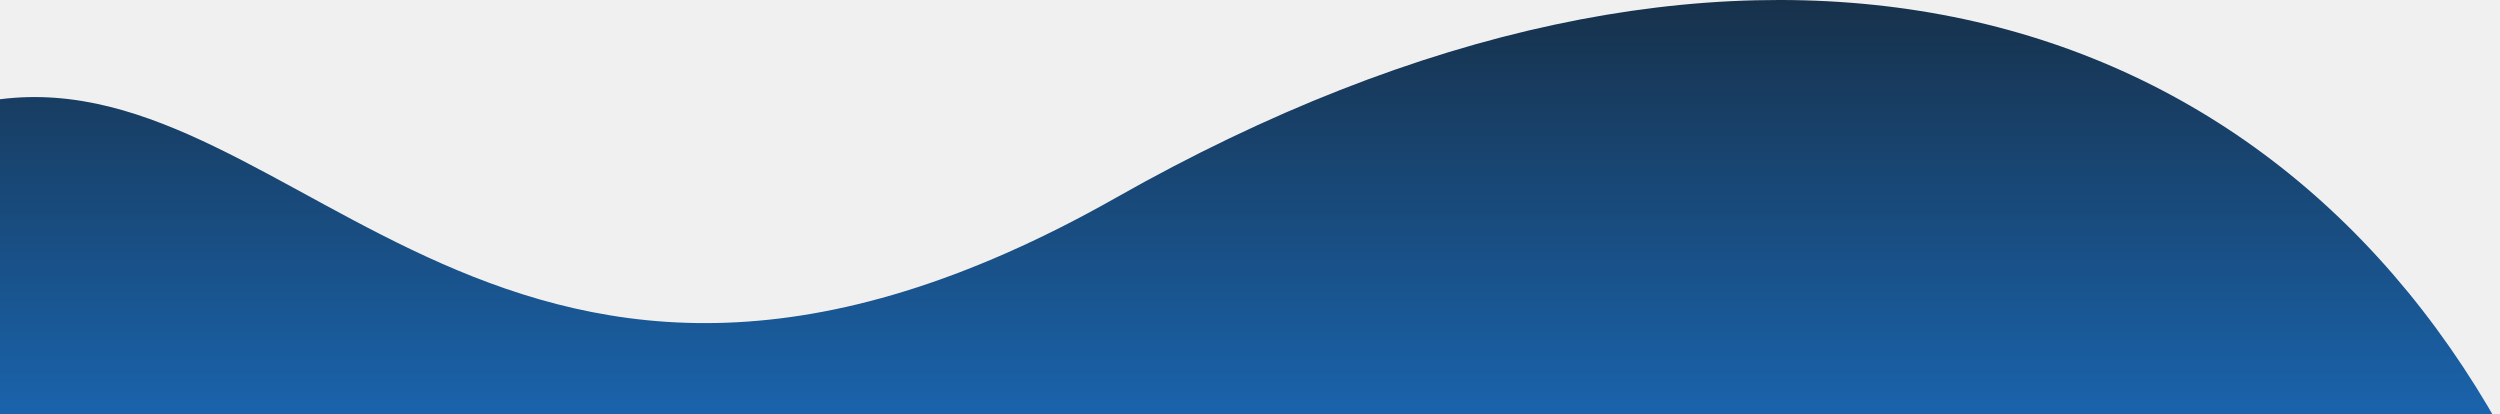
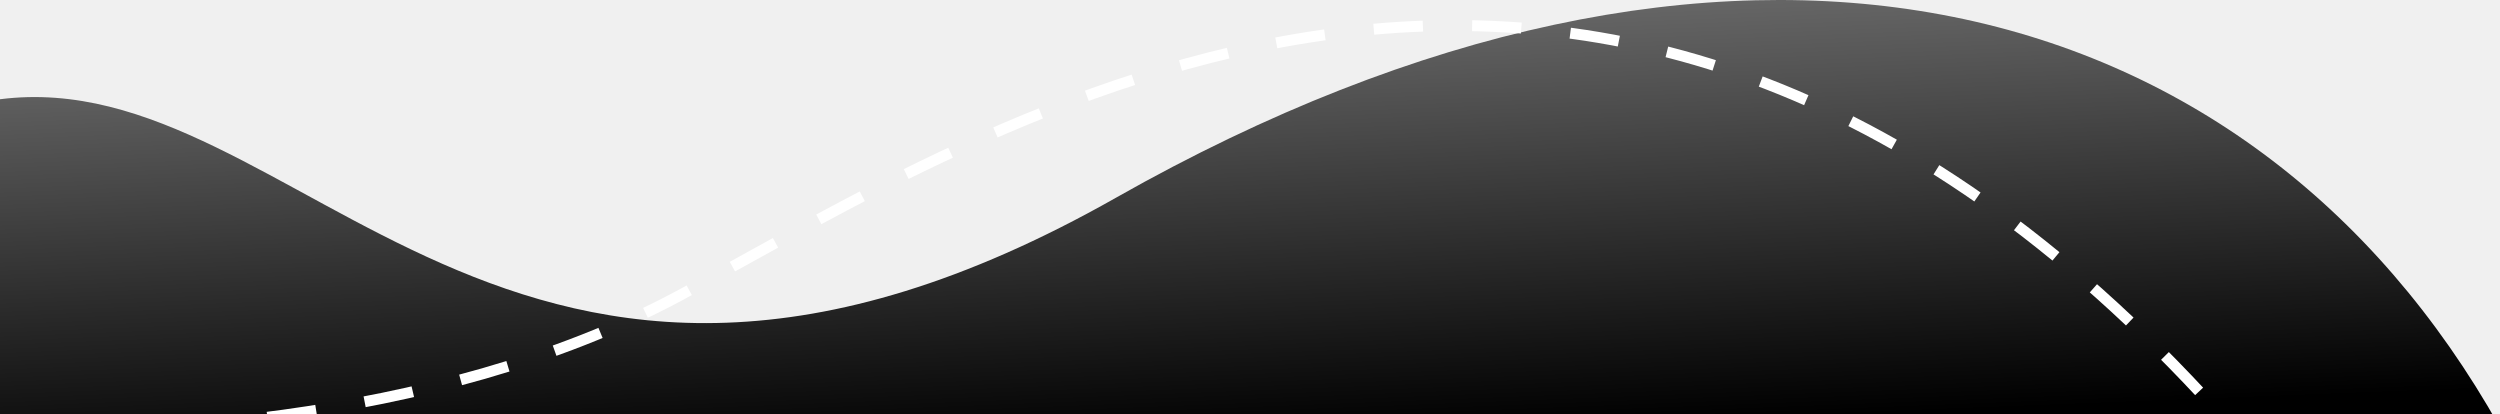
<svg xmlns="http://www.w3.org/2000/svg" width="914" height="151" viewBox="0 0 914 151" fill="none">
-   <path d="M914 156.283C822 -7.717 631 -54.047 408 72.284C185 198.614 110 22.284 0 36.283V156.283H914Z" fill="url(#paint0_linear_4_31)" />
+   <path d="M914 156.283C822 -7.717 631 -54.047 408 72.284C185 198.614 110 22.284 0 36.283V156.283H914Z" fill="url(#paint0_linear_5260_13201)" />
+   <path d="M-10 156.284C38.667 160.284 158.4 156.284 248 108.284C360 48.283 586 -103.716 816 156.284H-10Z" stroke="white" stroke-width="4" stroke-dasharray="18 18" />
  <defs>
-     <linearGradient id="paint0_linear_4_31" x1="554" y1="0.284" x2="554" y2="156.284" gradientUnits="userSpaceOnUse">
-       <stop stop-color="#17314B" />
-       <stop offset="1" stop-color="#1A65AF" />
+     <linearGradient id="paint0_linear_5260_13201" x1="539" y1="-226.717" x2="554" y2="156.283" gradientUnits="userSpaceOnUse">
+       <stop stop-color="white" />
+       <stop offset="1" />
    </linearGradient>
  </defs>
</svg>
